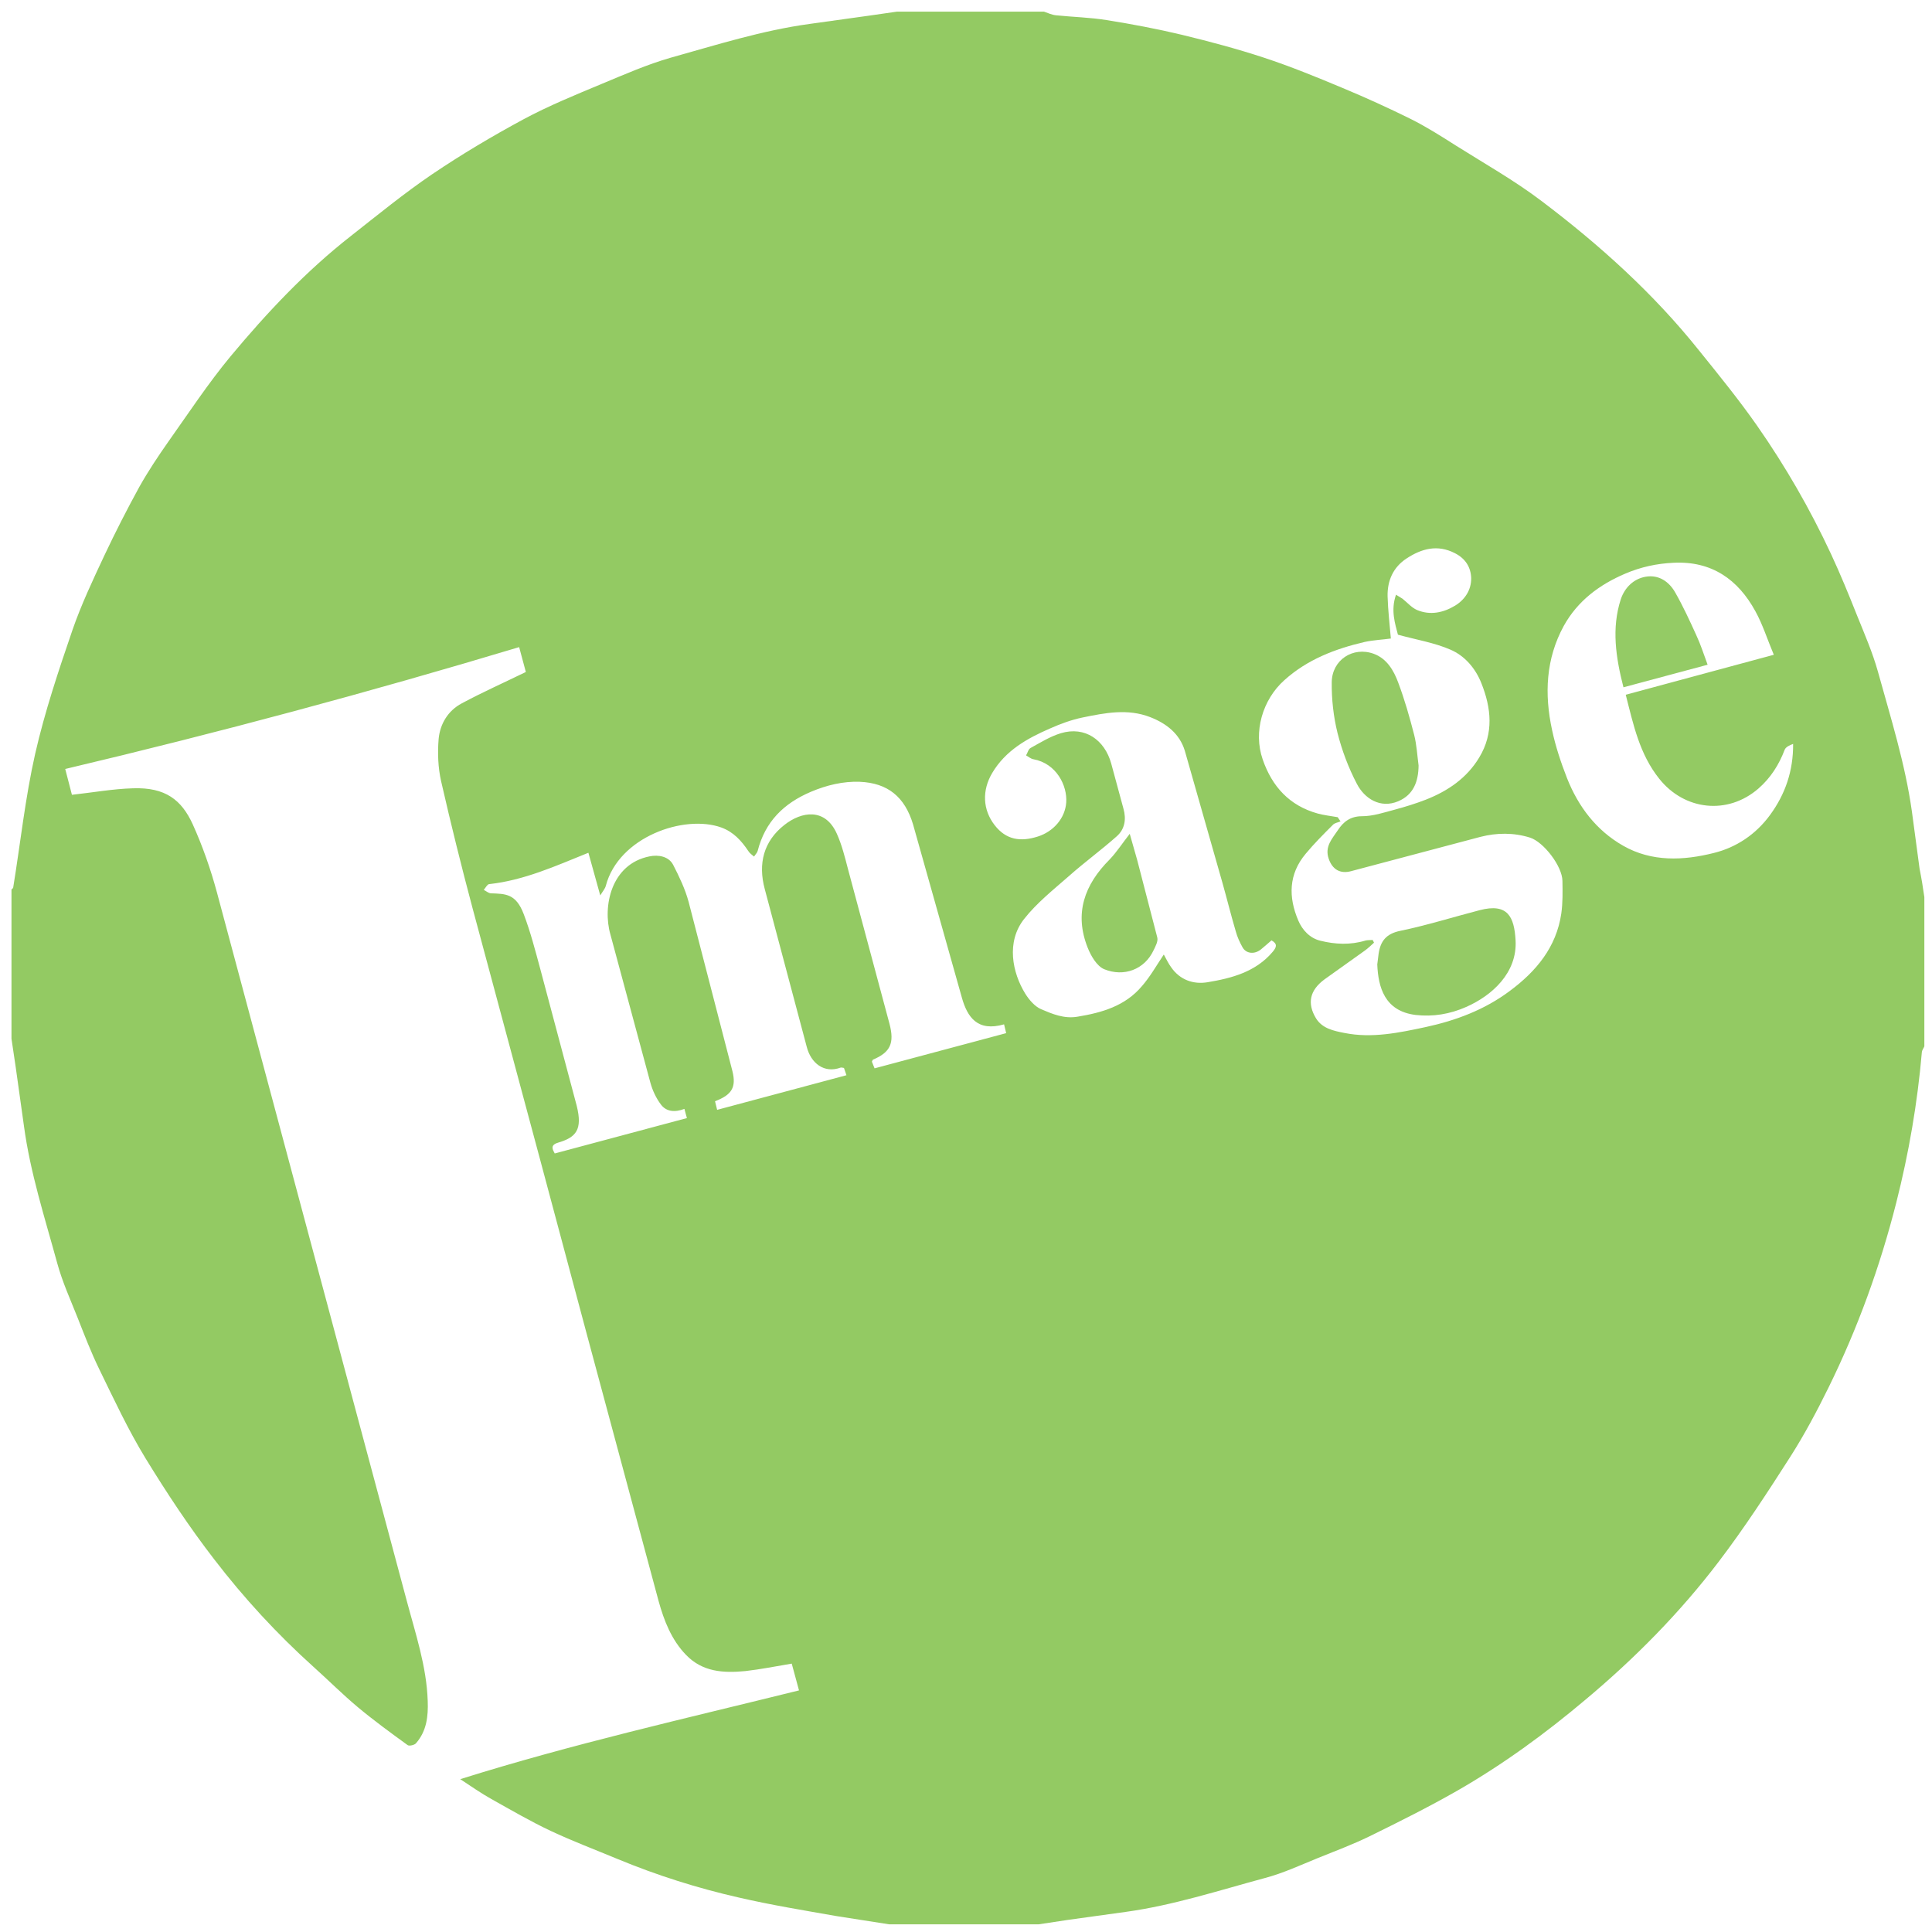
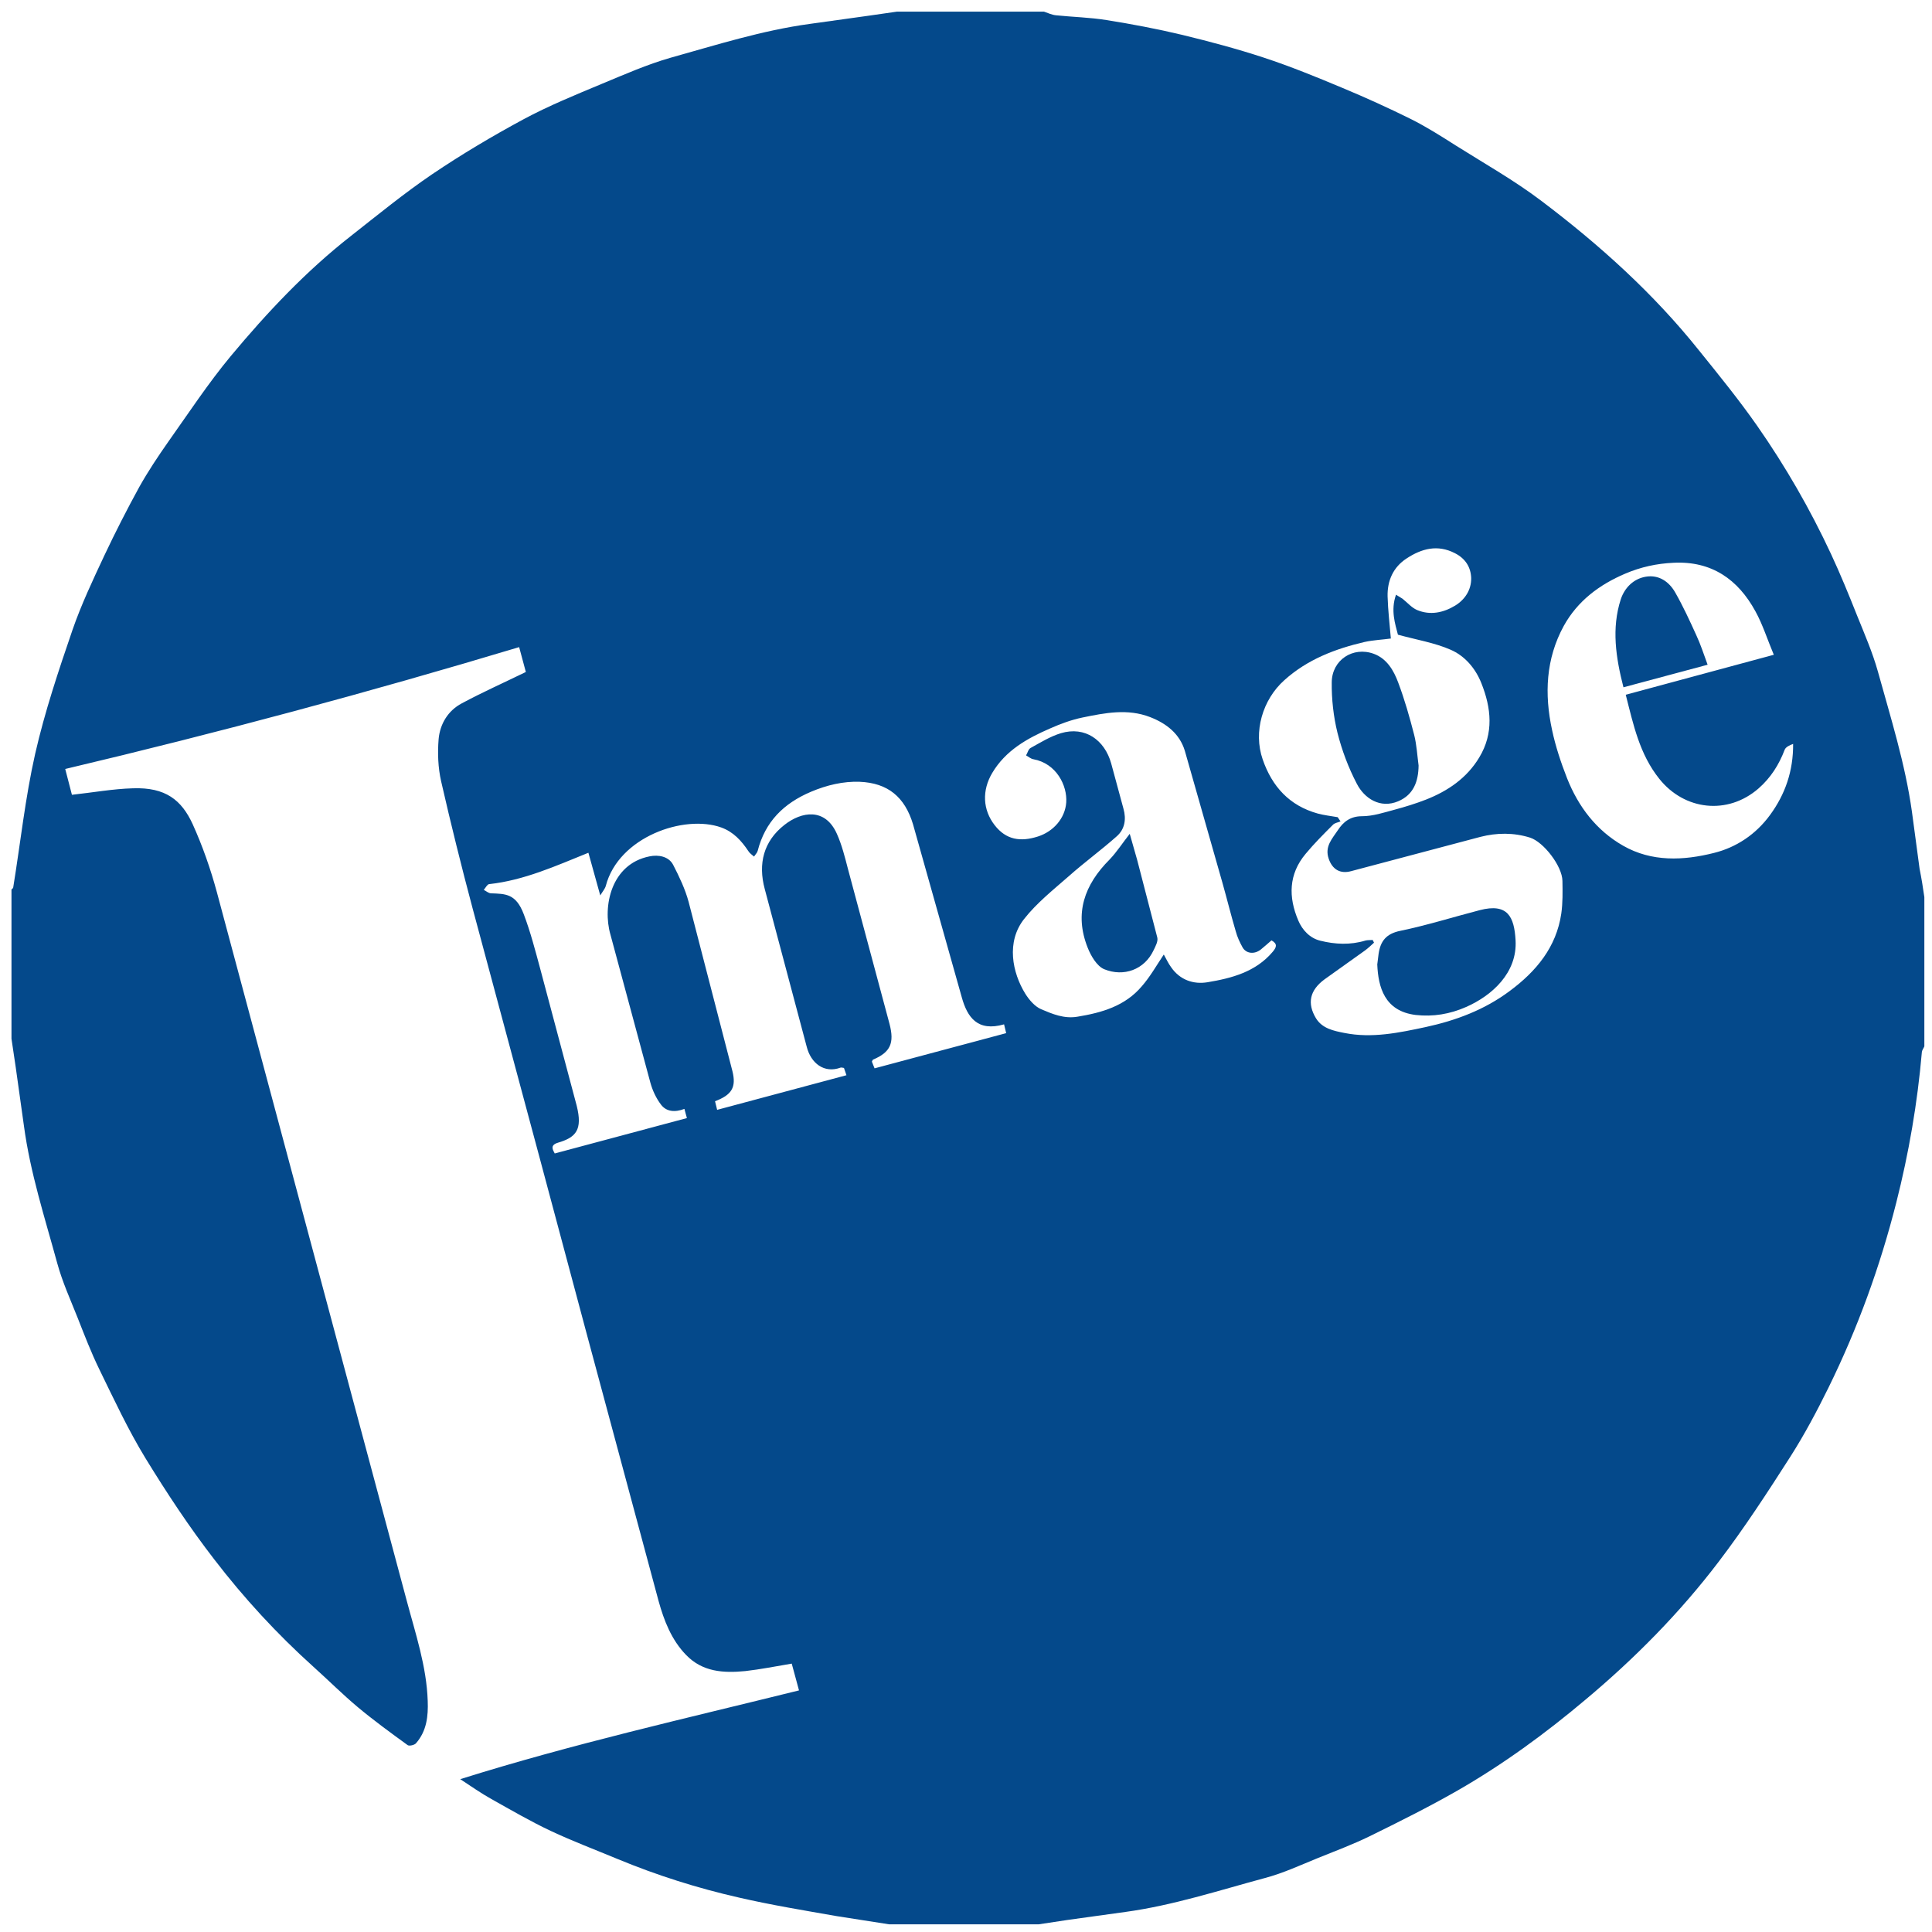
- <svg xmlns="http://www.w3.org/2000/svg" baseProfile="tiny" viewBox="0 0 1010 1010">
-   <path fill="#93ca63" d="M1006 469v78c-.4 1-1.2 2-1.3 3-2.3 26.6-6.8 52.8-13.4 78.8-8.5 33.5-20.2 65.7-35.4 96.6-6.1 12.4-12.6 24.6-20 36.2-11.9 18.6-24 37.2-37.4 54.8-20.3 26.7-43.8 50.5-69.6 72.1-21.1 17.8-43.3 34-67.2 47.7-14.9 8.5-30.3 16.2-45.8 23.8-8.8 4.3-18 7.7-27.1 11.4s-18.1 7.9-27.6 10.4c-24.1 6.5-48 14.3-72.8 17.7l-30.3 4.2-15.2 2.3h-78l-27.5-4.3c-17.1-3-34.2-5.8-51.1-9.7-21.6-4.9-42.8-11.6-63.3-20.1-11.8-4.9-23.7-9.4-35.2-14.8-10.6-5-20.7-10.9-30.9-16.6-5.4-3-10.5-6.6-16.3-10.4 58.6-18.4 117.8-31.7 177.1-46.4l-3.8-14c-8.4 1.4-16.3 3-24.3 3.9-11.3 1.1-22.3.5-30.9-8.4-7.7-7.9-11.6-18.1-14.4-28.2l-37.8-140.5-24.2-90.5-35.2-131a1903.18 1903.18 0 0 1-16.5-66.6c-1.6-7.1-1.9-14.7-1.3-22 .7-7.9 4.9-14.9 12.1-18.7 10.8-5.8 22-10.8 33.5-16.4l-3.5-13C192.9 361.9 114 383.1 34.1 402l3.5 13.5c11-1.2 21.4-3.1 31.9-3.4 17-.6 25.4 6.1 31.2 18.7 5.2 11.5 9.4 23.5 12.7 35.7l99.2 370.2c4.6 17.3 10.4 34.4 11 52.5.3 7.9-.5 15.7-6.1 22.1-.8 1-3.6 1.6-4.4 1-8.8-6.4-17.6-12.8-26-19.8-8-6.7-15.5-14.2-23.3-21.2-19-17.1-36.3-35.9-51.8-56.1-13-16.8-24.8-34.7-35.9-52.8-9.1-14.9-16.5-30.8-24.2-46.6-4.2-8.6-7.7-17.7-11.2-26.6-3.8-9.6-8.1-19-10.8-28.9-6.5-23.8-14.1-47.2-17.4-71.8l-4.3-30.7L6 543v-78c.3-.3.8-.6.9-1 3.8-23.4 6.3-47 11.5-70 5-21.9 12.2-43.4 19.5-64.7 4.6-13.3 10.7-26.2 16.7-39 5.7-12.1 11.8-24 18.2-35.7 4.6-8.2 9.8-16 15.2-23.7 10.7-15.1 20.9-30.6 32.6-44.7 19-22.8 39.3-44.4 62.8-62.8 14-11 27.8-22.3 42.5-32.3 15.4-10.4 31.4-19.9 47.7-28.7 13.2-7.1 27.2-12.8 41.1-18.6 11.8-4.9 23.6-10.1 35.8-13.6 24-6.7 47.9-14.3 72.8-17.7l30.2-4.2 15.3-2.2h77c2.1.7 4.1 1.7 6.3 1.9 8.8.9 17.7 1.1 26.4 2.5 13.2 2.1 26.4 4.6 39.4 7.7 14.4 3.5 28.7 7.3 42.7 11.9s27.7 10.2 41.3 15.9c12 5 23.9 10.4 35.6 16.2 8.2 4.1 15.9 9 23.6 13.9 15.1 9.5 30.7 18.3 44.8 29 30.3 22.9 58.5 48.3 82.3 78.1 10.4 12.9 20.9 25.8 30.4 39.4 14.8 21.2 27.7 43.6 38.6 67 4.9 10.5 9.3 21.3 13.6 32.1 3.9 9.7 8.1 19.3 10.9 29.3 6.7 24.2 14.3 48.3 17.8 73.3l4 29.8c1 5 1.8 9.9 2.5 14.9zm-564.8 89.3c-.7-.1-1.3-.3-1.7-.2-8.6 3.2-15.6-2.2-17.8-11l-21.9-82.3c-3.6-13.3-.6-25 10.2-33.5 9.1-7.2 21.4-9.1 27.5 4.6 2.6 5.8 4.2 12.2 5.8 18.4l21.7 80.9c2.7 10.2.4 14.9-8.5 18.7-.3.1-.4.5-.7 1.1l1.4 3.5 68.8-18.4-1.1-4.6c-13.9 4-19.2-3.7-22.1-14.1l-25.5-90.5c-4.3-14.3-13.2-21.6-27.9-22.2-8.6-.3-17.1 1.7-25.4 5.2-14.4 6.1-24 15.7-27.9 30.9-.3 1.1-1.3 2-1.9 3-1-.9-2.3-1.7-3-2.9-3.6-5.4-7.8-10-14.1-12.3-19.4-7-53.7 4.9-60.4 30.5-.4 1.5-1.5 2.7-2.9 5l-6.2-22.3c-17.1 6.9-33.6 14.4-51.9 16.4-1 .1-1.9 2-2.8 3 1.2.6 2.4 1.7 3.7 1.8 7.7.3 13.1.1 17.2 10.9 3.5 9.2 6 18.9 8.6 28.5l19.1 71.7c3.1 12.5-.3 16.5-9.9 19.3-4.2 1.3-2.6 3.7-1.6 5.6l69.1-18.5c-.4-1.3-.8-3-1.3-4.8-5 1.9-9.5 1.5-12.3-2.3-2.5-3.3-4.4-7.4-5.5-11.4l-20.9-77.5c-4.2-14.7.4-36.8 20.4-40.8 4.7-1 10.1 0 12.4 4.4 3.2 6.2 6.3 12.7 8.1 19.4l22.9 88.5c2.1 8.5-.4 12.4-9.1 15.7l1.1 4.5 67.6-18.1c-.4-1.1-.8-2.5-1.3-3.8zm276.4-66.9c.2.5.5.9.7 1.4-1.5 1.4-3 2.8-4.6 4L692.4 512c-7.7 5.7-9.2 12.5-4.4 20.4 3.3 5.3 9.2 6.5 14.8 7.6 14.4 2.9 28.6-.1 42.6-3.1 15.7-3.4 30.7-9 43.8-18.8 13.9-10.3 24.4-22.9 27-40.5.8-5.6.7-11.4.6-17.1-.1-7.7-9.8-20.3-16.9-22.6-8.6-2.7-17.4-2.6-26-.4l-67.5 17.9c-5.8 1.6-9.9-.9-11.8-6.5-2.2-6.4 1.9-10.5 4.8-14.9 2.8-4.3 6.5-7.3 12.6-7.3 5.7 0 11.4-1.9 17-3.4s11.1-3.2 16.5-5.3c11.4-4.5 21.3-11.2 27.8-22 7.7-12.7 6.3-25.9 1.1-38.9-3.1-7.8-8.7-14.3-16.2-17.5-8.3-3.6-17.5-5.1-27.4-7.8-1.4-5.5-3.9-12.7-1-20.9l3.4 2.1c2.5 2 4.8 4.7 7.6 5.9 6.9 2.9 13.8 1.4 19.9-2.3 5.1-3.1 8.5-8.2 8.4-14.4-.2-5.7-3-10.2-8.5-13-9.1-4.7-17.4-2.4-25.2 2.7-7.1 4.6-10.2 11.7-10 19.9.2 7.3 1.1 14.6 1.7 22-4.3.6-9.1.8-13.7 1.8-15.4 3.6-29.9 9.1-42 20-11.4 10.2-16.3 27-11.3 41.4 4.9 14.2 14 24.2 28.8 28.3 3.4.9 6.9 1.3 10.4 1.9.5.7 1 1.5 1.5 2.2-1.4.6-3.1.8-4 1.8-4.9 4.9-9.8 9.8-14.2 15.1-9 10.7-9.1 22.7-3.9 34.9 2.1 5 6.1 9.3 11.6 10.6 7.7 1.9 15.6 2.3 23.5-.1 1.1-.3 2.5-.2 3.8-.3zM608.4 499c1.4 2.5 2.4 4.7 3.8 6.6 4.6 6.7 11.7 9.1 19 7.9 12.7-2.1 25.3-5.4 34.2-16 2-2.4 2.5-4.1-.7-5.9-1.9 1.6-3.7 3.3-5.6 4.8-3.3 2.6-7.6 2.2-9.5-1.1-1.5-2.7-2.8-5.5-3.6-8.5-2.5-8.5-4.6-17-7-25.5l-19.6-68.8c-2.7-8.9-9.6-14.3-18.1-17.6-11.8-4.6-23.7-2.2-35.4.2-5.8 1.2-11.5 3.3-16.9 5.7-12 5.2-23.3 11.5-30.3 23.3-5.4 9.1-5 19.2 1.3 27.3 6 7.7 13.5 8.8 22.6 5.9 8.1-2.6 14.2-9.5 14.8-17.8.6-8.8-5.1-20.4-17.2-22.6-1.3-.2-2.5-1.3-3.8-2 .8-1.3 1.2-3.3 2.4-3.9 5.1-2.8 10.2-6 15.8-7.7 12.7-3.8 22.9 3.6 26.3 15.8l6.4 23.6c1.6 5.6.7 10.8-3.5 14.5-8.1 7.2-16.9 13.6-25 20.8-8.1 7.1-16.8 14-23.4 22.4-9.5 12-6.2 28.1.6 39.1 2 3.2 5 6.7 8.3 8.1 5.9 2.5 12 5.1 19 3.9 12.8-2.1 24.9-5.6 33.6-15.9 4.3-4.9 7.5-10.6 11.5-16.6zm318.9-156.7c-3.4-8.1-5.8-15.8-9.6-22.7-9.1-16.7-22.9-26.4-42.8-25.4-8.8.4-17.1 2.2-25.3 5.7-13.6 5.8-24.9 14.3-32.1 27.3-9.4 17.2-10.2 35.7-6.1 54.5 1.8 8.5 4.6 16.9 7.8 25.1 5.9 14.9 15.3 27.3 29.3 35.3 15 8.6 31.6 7.8 47.5 3.8 11.7-2.9 21.9-9.7 29.3-19.8 8-10.9 12.2-23.1 12.1-37.2-1.9.7-3.8 1.6-4.4 3-3 7.9-7.3 14.7-13.7 20.3-16.1 14-38.7 11.5-51.9-5.1-10.3-12.9-13.5-28.2-17.5-43.9l77.4-20.9z" />
-   <path d="M720 504.2l.7-5.6c1-6.7 4-10.5 11.4-12 14-2.9 27.6-7.2 41.5-10.8 14.6-3.8 18 3.5 18.7 15.7 1 17.1-12.4 29-25.8 34.9-8.6 3.8-17.3 5.2-26.4 4.2-16.4-2-19.6-14.7-20.1-26.4zm21.6-104c-.1 8.3-2.6 15.3-10.7 18.7-9.3 3.9-17.6-1.4-21.6-9.2-4.4-8.4-7.8-17.5-10.1-26.6-2.1-8.5-3.1-17.6-3-26.4.1-11.7 11.1-18.9 22-14.9 6.8 2.5 10.4 8.7 12.7 14.9 3.4 9 6 18.2 8.4 27.5 1.3 5.2 1.6 10.7 2.3 16z" fill="#94ca65" />
-   <path d="M590.6 435.9l3.9 13.7 10.5 40.5c.5 2-.9 4.5-1.9 6.6-4.8 10.3-15.7 14.1-25.8 10-3.9-1.6-7-7-8.7-11.3-7.1-17.9-1.7-32.9 11.5-46.1 3.8-4 6.8-8.7 10.5-13.4zm302.1-88.4l-44 11.8c-4-15.6-6.3-30.8-1.4-46 2-6 6.6-10.7 13-11.8 6.9-1.2 12.3 2.6 15.5 8.3 4.1 7.2 7.6 14.8 11 22.3 2.2 4.7 3.8 9.7 5.9 15.4z" fill="#94cb65" />
+ <svg xmlns="http://www.w3.org/2000/svg" version="1.1" id="Calque_1" x="0px" y="0px" viewBox="0 0 1010 1010" style="enable-background:new 0 0 1010 1010;" xml:space="preserve">
+   <style type="text/css">
+ 	.st0{fill:#04498B;}
+ </style>
+   <path class="st0" d="M1006,469v78c-0.4,1-1.2,2-1.3,3c-2.3,26.6-6.8,52.8-13.4,78.8c-8.5,33.5-20.2,65.7-35.4,96.6  c-6.1,12.4-12.6,24.6-20,36.2c-11.9,18.6-24,37.2-37.4,54.8c-20.3,26.7-43.8,50.5-69.6,72.1c-21.1,17.8-43.3,34-67.2,47.7  c-14.9,8.5-30.3,16.2-45.8,23.8c-8.8,4.3-18,7.7-27.1,11.4s-18.1,7.9-27.6,10.4c-24.1,6.5-48,14.3-72.8,17.7l-30.3,4.2l-15.2,2.3  h-78l-27.5-4.3c-17.1-3-34.2-5.8-51.1-9.7c-21.6-4.9-42.8-11.6-63.3-20.1c-11.8-4.9-23.7-9.4-35.2-14.8c-10.6-5-20.7-10.9-30.9-16.6  c-5.4-3-10.5-6.6-16.3-10.4c58.6-18.4,117.8-31.7,177.1-46.4l-3.8-14c-8.4,1.4-16.3,3-24.3,3.9c-11.3,1.1-22.3,0.5-30.9-8.4  c-7.7-7.9-11.6-18.1-14.4-28.2l-37.8-140.5L282.3,606l-35.2-131c-5.9-22.1-11.4-44.3-16.5-66.6c-1.6-7.1-1.9-14.7-1.3-22  c0.7-7.9,4.9-14.9,12.1-18.7c10.8-5.8,22-10.8,33.5-16.4l-3.5-13C192.9,361.9,114,383.1,34.1,402l3.5,13.5c11-1.2,21.4-3.1,31.9-3.4  c17-0.6,25.4,6.1,31.2,18.7c5.2,11.5,9.4,23.5,12.7,35.7l99.2,370.2c4.6,17.3,10.4,34.4,11,52.5c0.3,7.9-0.5,15.7-6.1,22.1  c-0.8,1-3.6,1.6-4.4,1c-8.8-6.4-17.6-12.8-26-19.8c-8-6.7-15.5-14.2-23.3-21.2c-19-17.1-36.3-35.9-51.8-56.1  c-13-16.8-24.8-34.7-35.9-52.8c-9.1-14.9-16.5-30.8-24.2-46.6c-4.2-8.6-7.7-17.7-11.2-26.6c-3.8-9.6-8.1-19-10.8-28.9  c-6.5-23.8-14.1-47.2-17.4-71.8l-4.3-30.7L6,543v-78c0.3-0.3,0.8-0.6,0.9-1c3.8-23.4,6.3-47,11.5-70c5-21.9,12.2-43.4,19.5-64.7  c4.6-13.3,10.7-26.2,16.7-39c5.7-12.1,11.8-24,18.2-35.7c4.6-8.2,9.8-16,15.2-23.7c10.7-15.1,20.9-30.6,32.6-44.7  c19-22.8,39.3-44.4,62.8-62.8c14-11,27.8-22.3,42.5-32.3c15.4-10.4,31.4-19.9,47.7-28.7c13.2-7.1,27.2-12.8,41.1-18.6  c11.8-4.9,23.6-10.1,35.8-13.6c24-6.7,47.9-14.3,72.8-17.7l30.2-4.2l15.3-2.2h77c2.1,0.7,4.1,1.7,6.3,1.9c8.8,0.9,17.7,1.1,26.4,2.5  c13.2,2.1,26.4,4.6,39.4,7.7c14.4,3.5,28.7,7.3,42.7,11.9s27.7,10.2,41.3,15.9c12,5,23.9,10.4,35.6,16.2c8.2,4.1,15.9,9,23.6,13.9  c15.1,9.5,30.7,18.3,44.8,29c30.3,22.9,58.5,48.3,82.3,78.1c10.4,12.9,20.9,25.8,30.4,39.4c14.8,21.2,27.7,43.6,38.6,67  c4.9,10.5,9.3,21.3,13.6,32.1c3.9,9.7,8.1,19.3,10.9,29.3c6.7,24.2,14.3,48.3,17.8,73.3l4,29.8C1004.5,459.1,1005.3,464,1006,469  L1006,469z M441.2,558.3c-0.7-0.1-1.3-0.3-1.7-0.2c-8.6,3.2-15.6-2.2-17.8-11l-21.9-82.3c-3.6-13.3-0.6-25,10.2-33.5  c9.1-7.2,21.4-9.1,27.5,4.6c2.6,5.8,4.2,12.2,5.8,18.4l21.7,80.9c2.7,10.2,0.4,14.9-8.5,18.7c-0.3,0.1-0.4,0.5-0.7,1.1l1.4,3.5  l68.8-18.4l-1.1-4.6c-13.9,4-19.2-3.7-22.1-14.1l-25.5-90.5c-4.3-14.3-13.2-21.6-27.9-22.2c-8.6-0.3-17.1,1.7-25.4,5.2  c-14.4,6.1-24,15.7-27.9,30.9c-0.3,1.1-1.3,2-1.9,3c-1-0.9-2.3-1.7-3-2.9c-3.6-5.4-7.8-10-14.1-12.3c-19.4-7-53.7,4.9-60.4,30.5  c-0.4,1.5-1.5,2.7-2.9,5l-6.2-22.3c-17.1,6.9-33.6,14.4-51.9,16.4c-1,0.1-1.9,2-2.8,3c1.2,0.6,2.4,1.7,3.7,1.8  c7.7,0.3,13.1,0.1,17.2,10.9c3.5,9.2,6,18.9,8.6,28.5l19.1,71.7c3.1,12.5-0.3,16.5-9.9,19.3c-4.2,1.3-2.6,3.7-1.6,5.6l69.1-18.5  c-0.4-1.3-0.8-3-1.3-4.8c-5,1.9-9.5,1.5-12.3-2.3c-2.5-3.3-4.4-7.4-5.5-11.4l-20.9-77.5c-4.2-14.7,0.4-36.8,20.4-40.8  c4.7-1,10.1,0,12.4,4.4c3.2,6.2,6.3,12.7,8.1,19.4l22.9,88.5c2.1,8.5-0.4,12.4-9.1,15.7l1.1,4.5l67.6-18.1  C442.1,561,441.7,559.6,441.2,558.3L441.2,558.3z M717.6,491.4c0.2,0.5,0.5,0.9,0.7,1.4c-1.5,1.4-3,2.8-4.6,4L692.4,512  c-7.7,5.7-9.2,12.5-4.4,20.4c3.3,5.3,9.2,6.5,14.8,7.6c14.4,2.9,28.6-0.1,42.6-3.1c15.7-3.4,30.7-9,43.8-18.8  c13.9-10.3,24.4-22.9,27-40.5c0.8-5.6,0.7-11.4,0.6-17.1c-0.1-7.7-9.8-20.3-16.9-22.6c-8.6-2.7-17.4-2.6-26-0.4l-67.5,17.9  c-5.8,1.6-9.9-0.9-11.8-6.5c-2.2-6.4,1.9-10.5,4.8-14.9c2.8-4.3,6.5-7.3,12.6-7.3c5.7,0,11.4-1.9,17-3.4s11.1-3.2,16.5-5.3  c11.4-4.5,21.3-11.2,27.8-22c7.7-12.7,6.3-25.9,1.1-38.9c-3.1-7.8-8.7-14.3-16.2-17.5c-8.3-3.6-17.5-5.1-27.4-7.8  c-1.4-5.5-3.9-12.7-1-20.9l3.4,2.1c2.5,2,4.8,4.7,7.6,5.9c6.9,2.9,13.8,1.4,19.9-2.3c5.1-3.1,8.5-8.2,8.4-14.4  c-0.2-5.7-3-10.2-8.5-13c-9.1-4.7-17.4-2.4-25.2,2.7c-7.1,4.6-10.2,11.7-10,19.9c0.2,7.3,1.1,14.6,1.7,22c-4.3,0.6-9.1,0.8-13.7,1.8  c-15.4,3.6-29.9,9.1-42,20c-11.4,10.2-16.3,27-11.3,41.4c4.9,14.2,14,24.2,28.8,28.3c3.4,0.9,6.9,1.3,10.4,1.9  c0.5,0.7,1,1.5,1.5,2.2c-1.4,0.6-3.1,0.8-4,1.8c-4.9,4.9-9.8,9.8-14.2,15.1c-9,10.7-9.1,22.7-3.9,34.9c2.1,5,6.1,9.3,11.6,10.6  c7.7,1.9,15.6,2.3,23.5-0.1C714.9,491.4,716.3,491.5,717.6,491.4L717.6,491.4z M608.4,499c1.4,2.5,2.4,4.7,3.8,6.6  c4.6,6.7,11.7,9.1,19,7.9c12.7-2.1,25.3-5.4,34.2-16c2-2.4,2.5-4.1-0.7-5.9c-1.9,1.6-3.7,3.3-5.6,4.8c-3.3,2.6-7.6,2.2-9.5-1.1  c-1.5-2.7-2.8-5.5-3.6-8.5c-2.5-8.5-4.6-17-7-25.5l-19.6-68.8c-2.7-8.9-9.6-14.3-18.1-17.6c-11.8-4.6-23.7-2.2-35.4,0.2  c-5.8,1.2-11.5,3.3-16.9,5.7c-12,5.2-23.3,11.5-30.3,23.3c-5.4,9.1-5,19.2,1.3,27.3c6,7.7,13.5,8.8,22.6,5.9  c8.1-2.6,14.2-9.5,14.8-17.8c0.6-8.8-5.1-20.4-17.2-22.6c-1.3-0.2-2.5-1.3-3.8-2c0.8-1.3,1.2-3.3,2.4-3.9c5.1-2.8,10.2-6,15.8-7.7  c12.7-3.8,22.9,3.6,26.3,15.8l6.4,23.6c1.6,5.6,0.7,10.8-3.5,14.5c-8.1,7.2-16.9,13.6-25,20.8c-8.1,7.1-16.8,14-23.4,22.4  c-9.5,12-6.2,28.1,0.6,39.1c2,3.2,5,6.7,8.3,8.1c5.9,2.5,12,5.1,19,3.9c12.8-2.1,24.9-5.6,33.6-15.9  C601.2,510.7,604.4,505,608.4,499L608.4,499z M927.3,342.3c-3.4-8.1-5.8-15.8-9.6-22.7c-9.1-16.7-22.9-26.4-42.8-25.4  c-8.8,0.4-17.1,2.2-25.3,5.7c-13.6,5.8-24.9,14.3-32.1,27.3c-9.4,17.2-10.2,35.7-6.1,54.5c1.8,8.5,4.6,16.9,7.8,25.1  c5.9,14.9,15.3,27.3,29.3,35.3c15,8.6,31.6,7.8,47.5,3.8c11.7-2.9,21.9-9.7,29.3-19.8c8-10.9,12.2-23.1,12.1-37.2  c-1.9,0.7-3.8,1.6-4.4,3c-3,7.9-7.3,14.7-13.7,20.3c-16.1,14-38.7,11.5-51.9-5.1c-10.3-12.9-13.5-28.2-17.5-43.9L927.3,342.3  L927.3,342.3z" />
+   <path class="st0" d="M720,504.2l0.7-5.6c1-6.7,4-10.5,11.4-12c14-2.9,27.6-7.2,41.5-10.8c14.6-3.8,18,3.5,18.7,15.7  c1,17.1-12.4,29-25.8,34.9c-8.6,3.8-17.3,5.2-26.4,4.2C723.7,528.6,720.5,515.9,720,504.2L720,504.2z M741.6,400.2  c-0.1,8.3-2.6,15.3-10.7,18.7c-9.3,3.9-17.6-1.4-21.6-9.2c-4.4-8.4-7.8-17.5-10.1-26.6c-2.1-8.5-3.1-17.6-3-26.4  c0.1-11.7,11.1-18.9,22-14.9c6.8,2.5,10.4,8.7,12.7,14.9c3.4,9,6,18.2,8.4,27.5C740.6,389.4,740.9,394.9,741.6,400.2L741.6,400.2z" />
+   <path class="st0" d="M590.6,435.9l3.9,13.7l10.5,40.5c0.5,2-0.9,4.5-1.9,6.6c-4.8,10.3-15.7,14.1-25.8,10c-3.9-1.6-7-7-8.7-11.3  c-7.1-17.9-1.7-32.9,11.5-46.1C583.9,445.3,586.9,440.6,590.6,435.9L590.6,435.9z M892.7,347.5l-44,11.8c-4-15.6-6.3-30.8-1.4-46  c2-6,6.6-10.7,13-11.8c6.9-1.2,12.3,2.6,15.5,8.3c4.1,7.2,7.6,14.8,11,22.3C889,336.8,890.6,341.8,892.7,347.5L892.7,347.5z" />
</svg>
